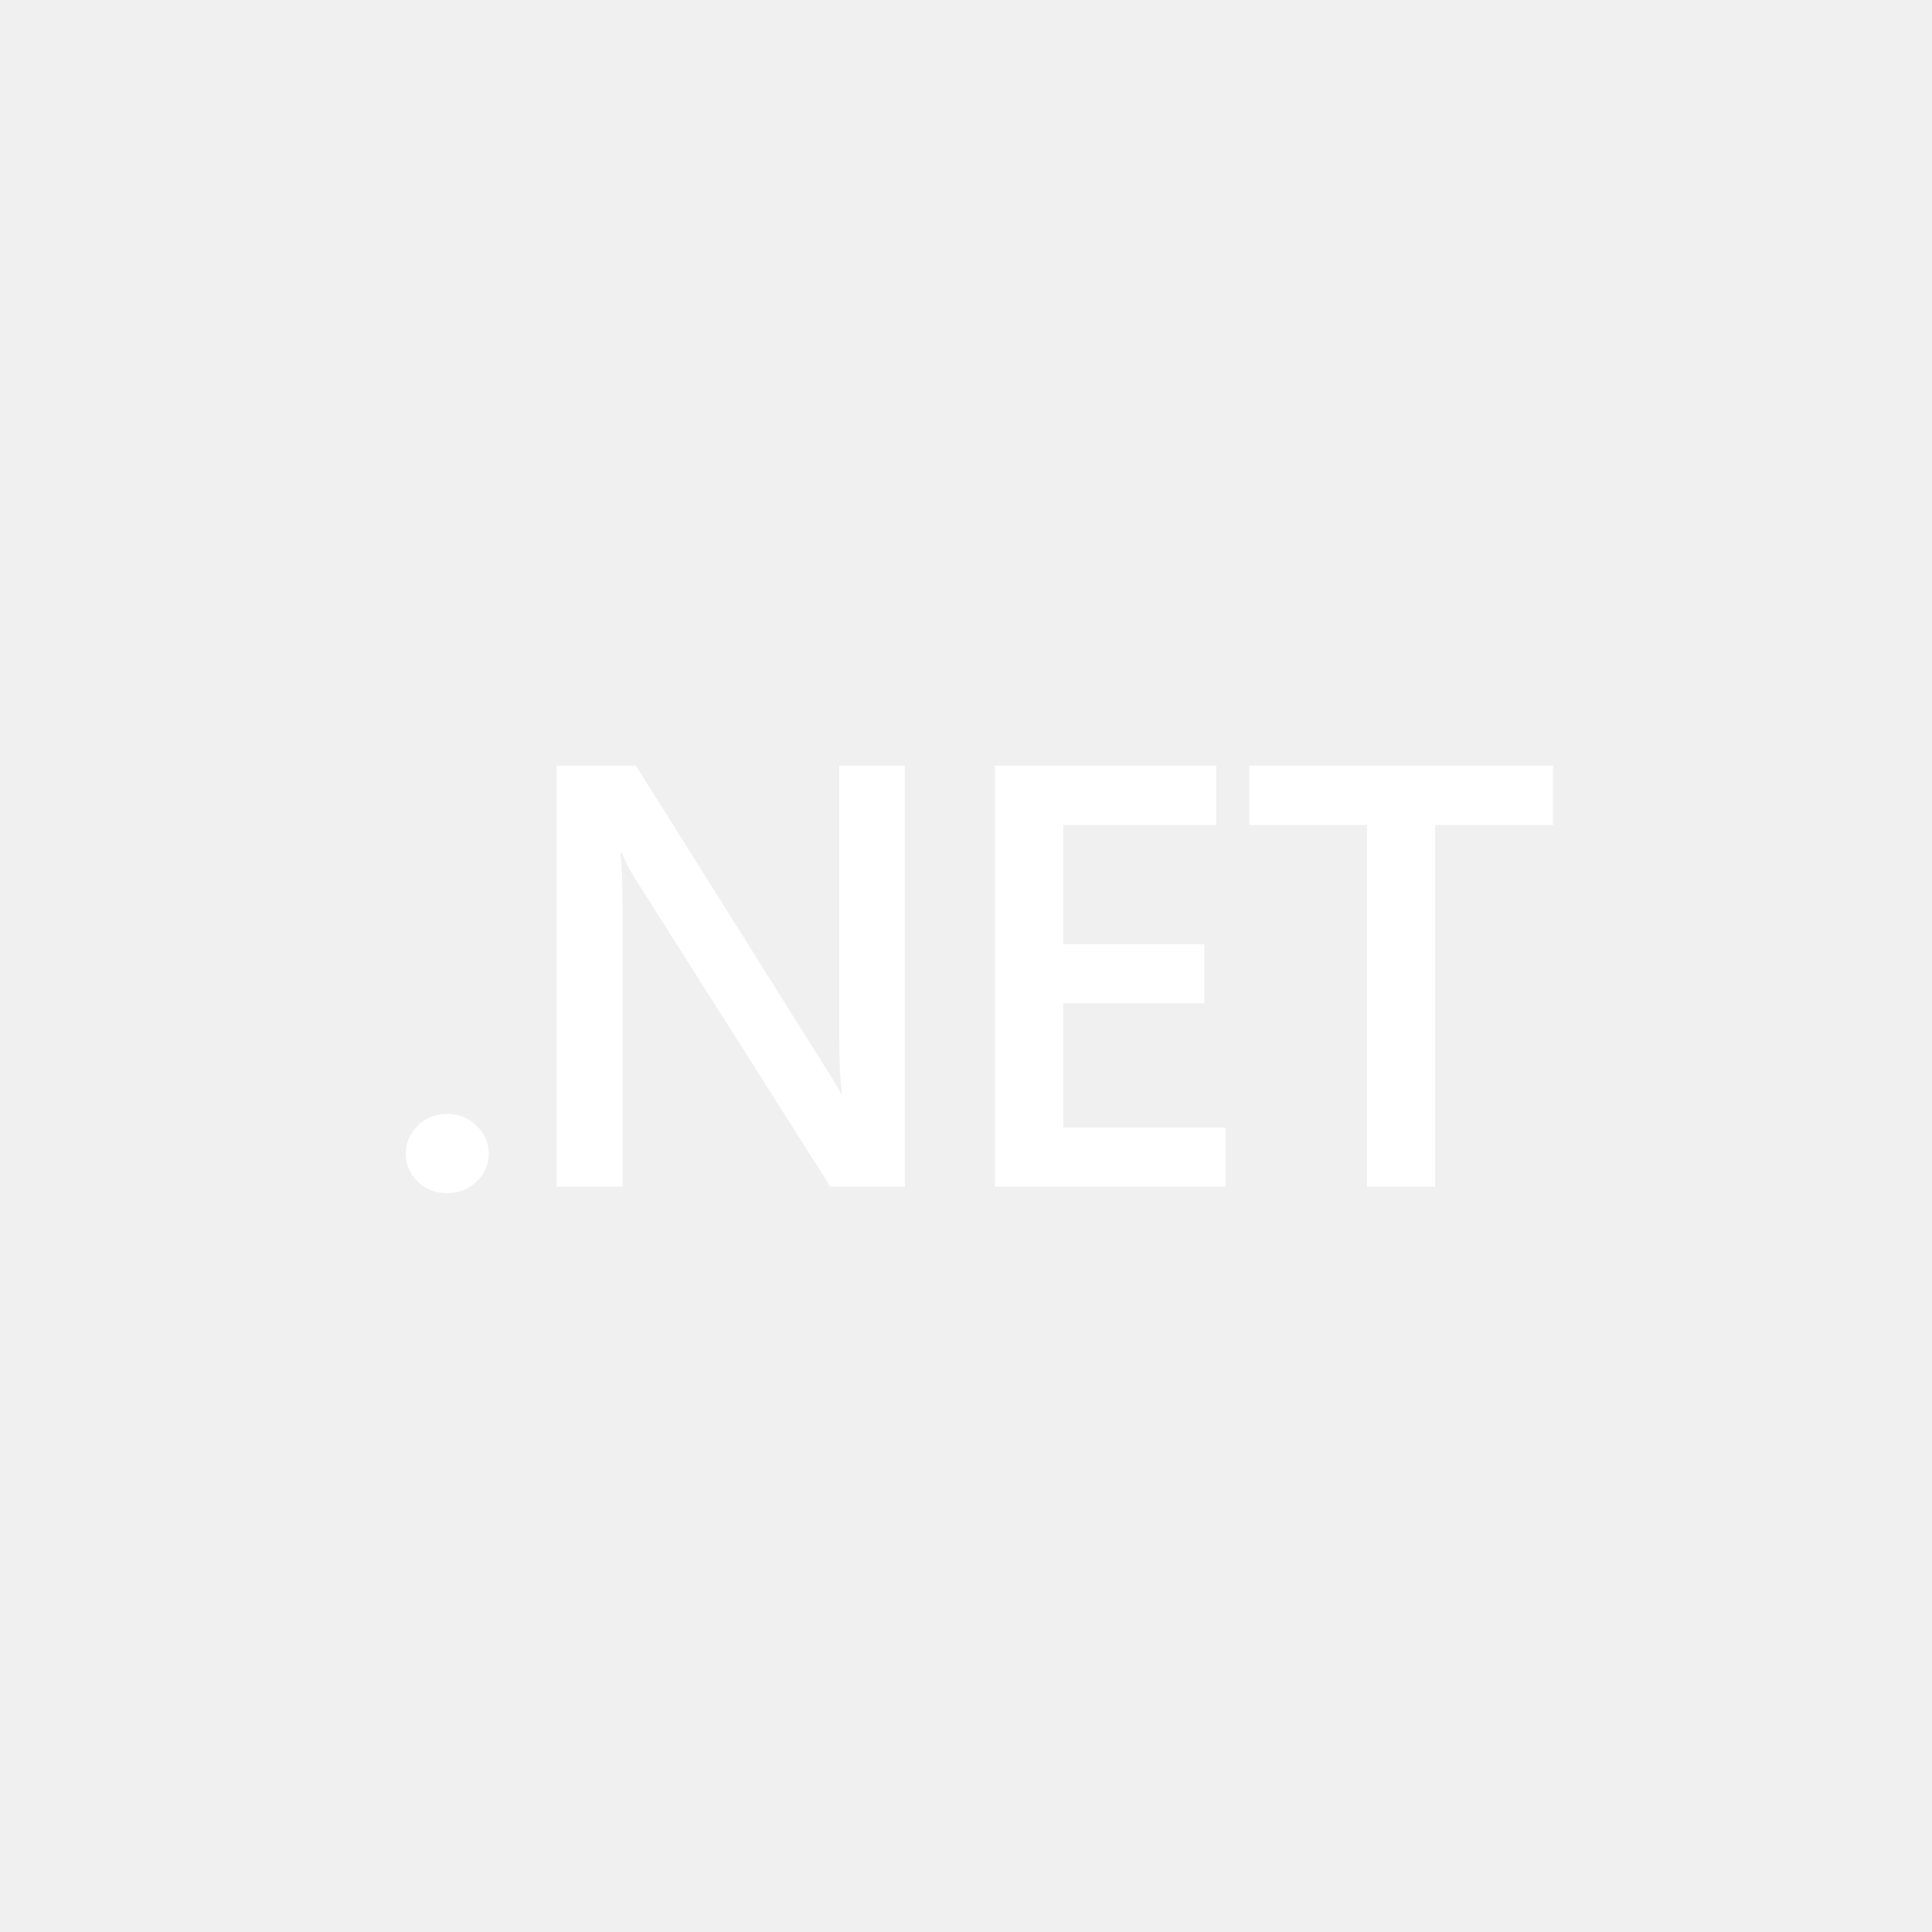
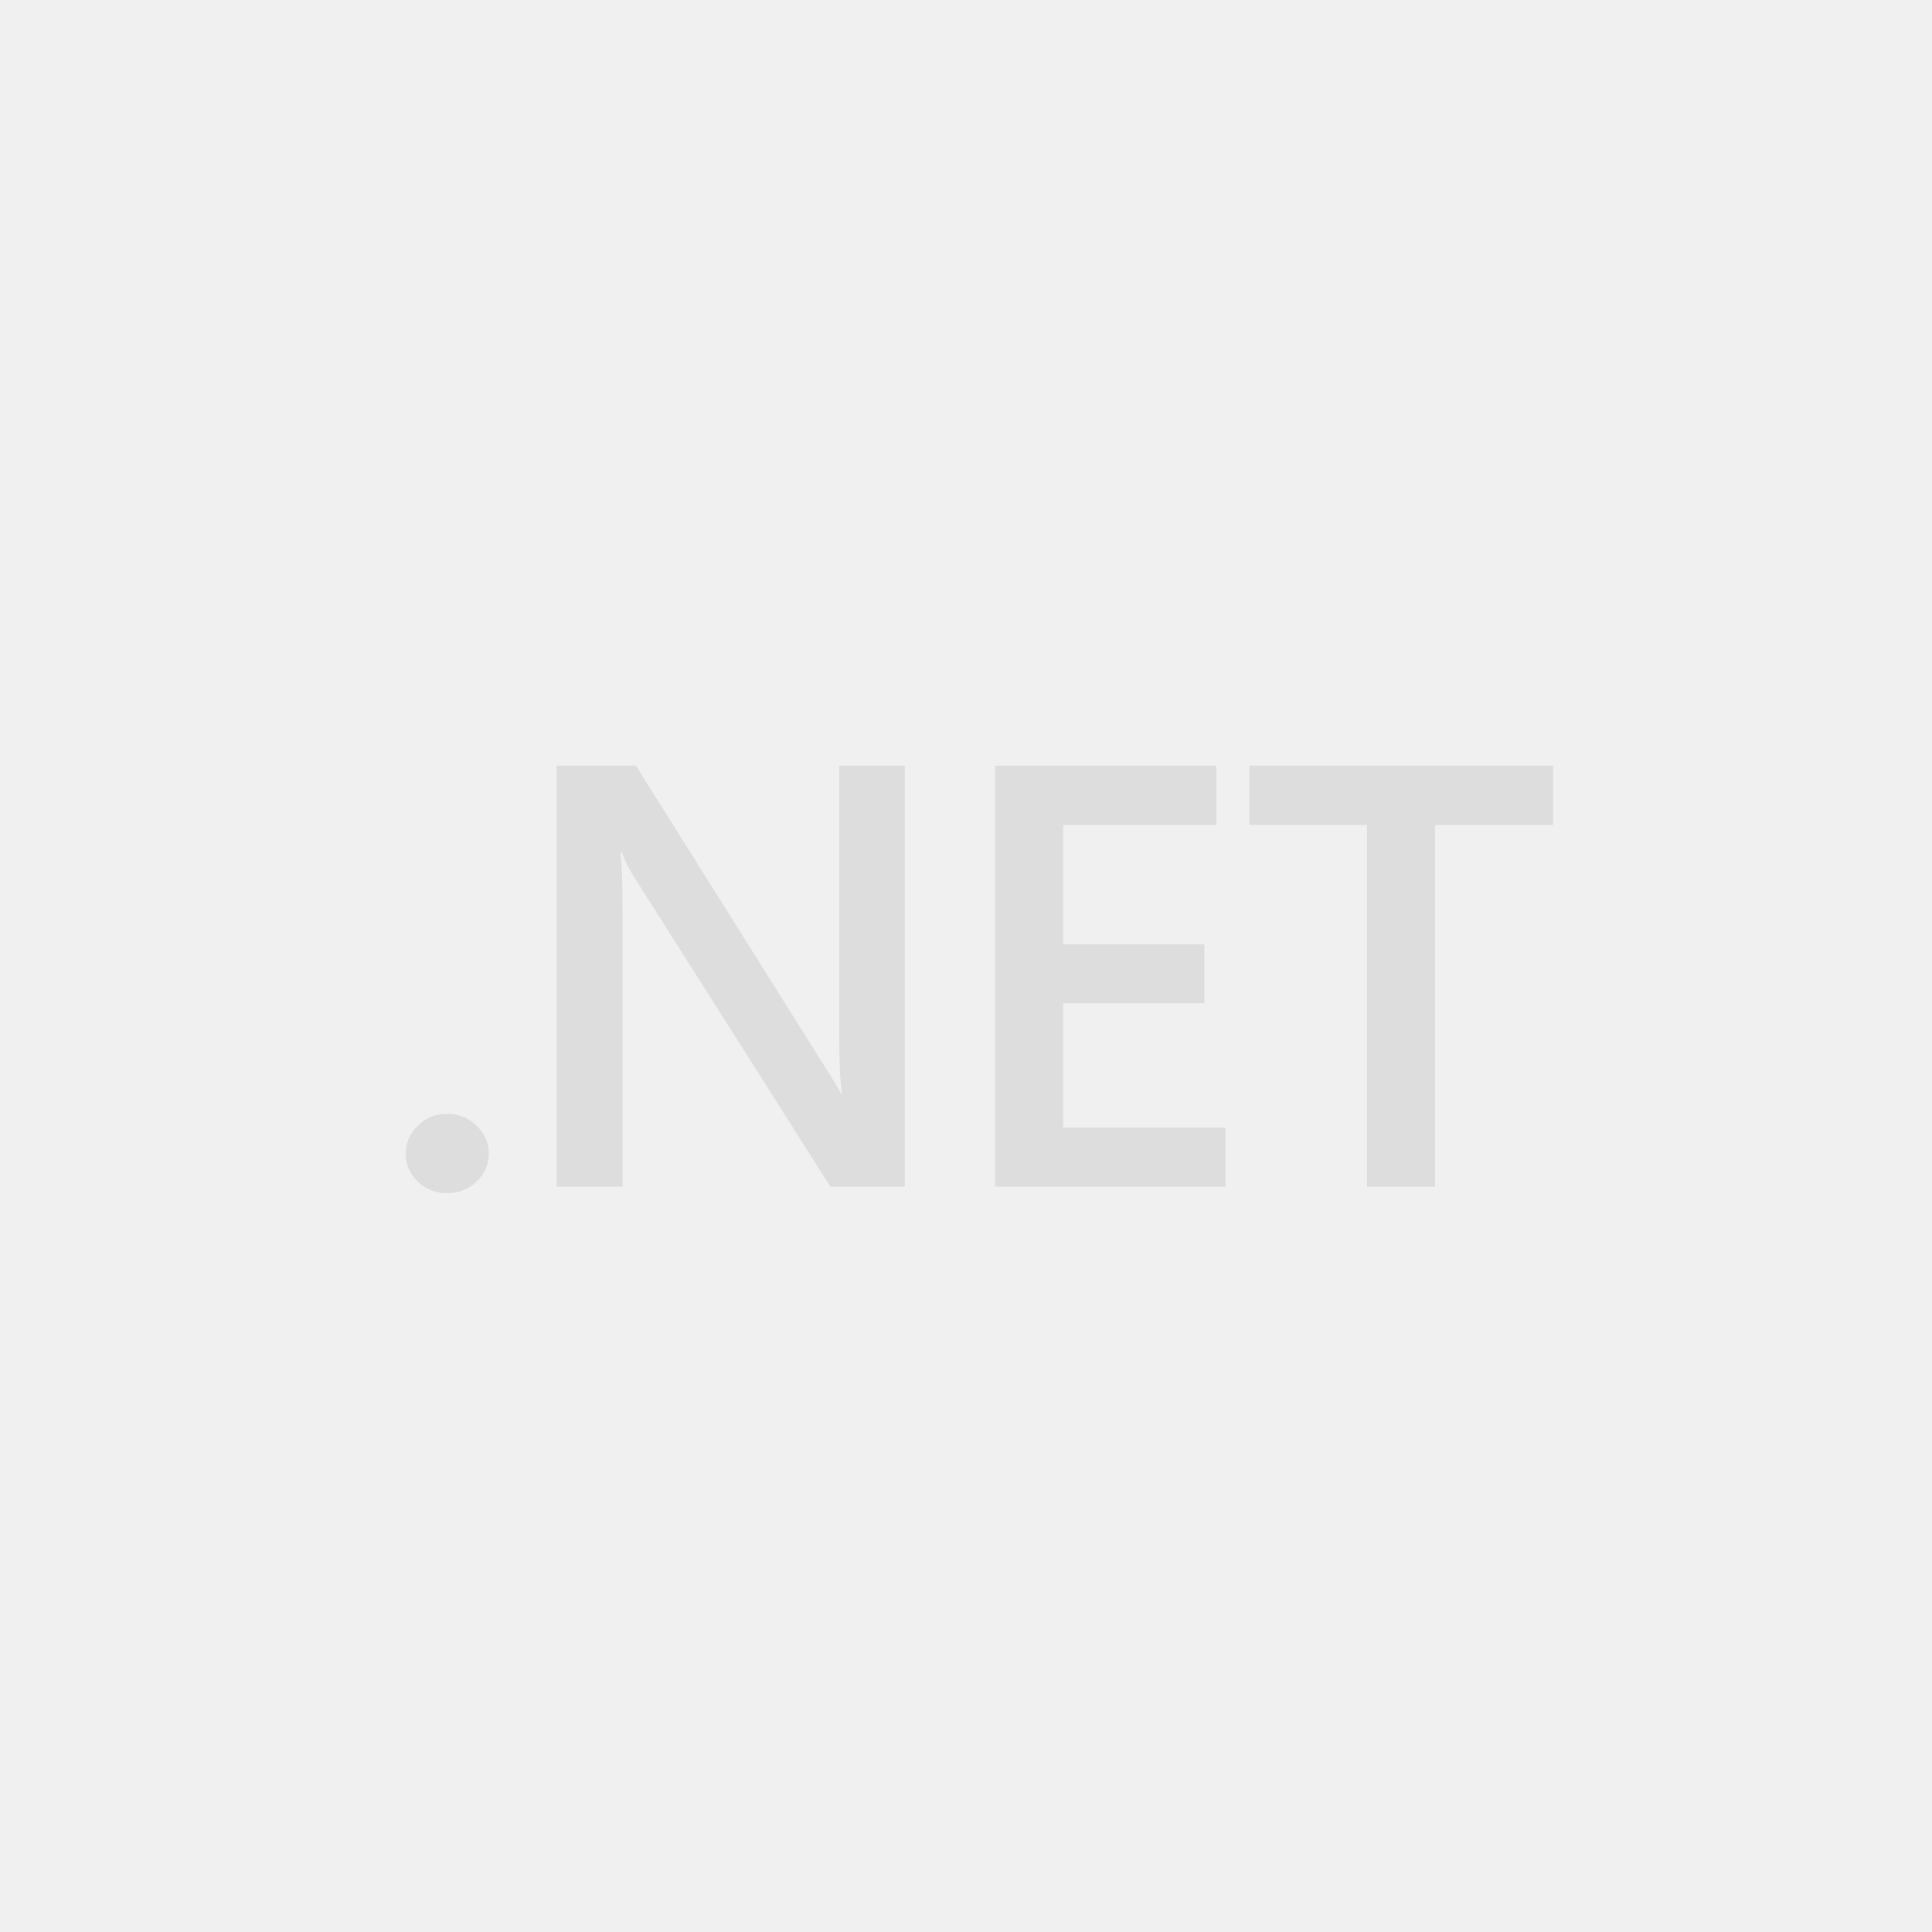
<svg xmlns="http://www.w3.org/2000/svg" width="456" height="456" viewBox="0 0 456 456" version="1.1" xml:space="preserve" style="fill-rule:evenodd;clip-rule:evenodd;stroke-linejoin:round;stroke-miterlimit:2;">
-   <path d="m 105.5,281.609 c -2.703,0 -5.001,-0.9 -6.893,-2.702 -1.892,-1.848 -2.838,-4.042 -2.838,-6.582 0,-2.587 0.946,-4.804 2.838,-6.652 1.892,-1.848 4.19,-2.772 6.893,-2.772 2.748,0 5.068,0.924 6.96,2.772 1.937,1.848 2.906,4.064 2.906,6.652 0,2.54 -0.968,4.734 -2.906,6.582 -1.892,1.802 -4.212,2.702 -6.96,2.702 z" style="fill:#ffffff;fill-rule:nonzero;stroke-width:0.838" />
-   <path d="M 213.561,280.084 H 195.99 L 149.7,207.054 c -1.171,-1.848 -2.14,-3.765 -2.906,-5.751 h -0.406 c 0.361,2.125 0.541,6.675 0.541,13.65 v 65.132 h -15.543 v -99.36 h 18.719 l 44.737,71.298 c 1.892,2.957 3.109,4.989 3.649,6.098 h 0.27 c -0.45,-2.632 -0.676,-7.09 -0.676,-13.373 v -64.023 h 15.476 z" style="fill:#ffffff;fill-rule:nonzero;stroke-width:0.838" />
-   <path d="m 289.251,280.084 h -54.401 v -99.36 h 52.238 v 13.997 h -36.154 v 28.131 h 33.316 v 13.927 h -33.316 v 29.378 h 38.316 z" style="fill:#ffffff;fill-rule:nonzero;stroke-width:0.838" />
-   <path d="M 366.565,194.721 H 338.722 v 85.363 h -16.084 v -85.363 h -27.775 v -13.997 h 71.701 z" style="fill:#ffffff;fill-rule:nonzero;stroke-width:0.838" />
+   <path d="m 105.5,281.609 c -2.703,0 -5.001,-0.9 -6.893,-2.702 -1.892,-1.848 -2.838,-4.042 -2.838,-6.582 0,-2.587 0.946,-4.804 2.838,-6.652 1.892,-1.848 4.19,-2.772 6.893,-2.772 2.748,0 5.068,0.924 6.96,2.772 1.937,1.848 2.906,4.064 2.906,6.652 0,2.54 -0.968,4.734 -2.906,6.582 -1.892,1.802 -4.212,2.702 -6.96,2.702 z" style="fill:#dddddd;fill-rule:nonzero;stroke-width:0.838" />
+   <path d="M 213.561,280.084 H 195.99 L 149.7,207.054 c -1.171,-1.848 -2.14,-3.765 -2.906,-5.751 h -0.406 c 0.361,2.125 0.541,6.675 0.541,13.65 v 65.132 h -15.543 v -99.36 h 18.719 l 44.737,71.298 c 1.892,2.957 3.109,4.989 3.649,6.098 h 0.27 c -0.45,-2.632 -0.676,-7.09 -0.676,-13.373 v -64.023 h 15.476 z" style="fill:#dddddd;fill-rule:nonzero;stroke-width:0.838" />
+   <path d="m 289.251,280.084 h -54.401 v -99.36 h 52.238 v 13.997 h -36.154 v 28.131 h 33.316 v 13.927 h -33.316 v 29.378 h 38.316 z" style="fill:#dddddd;fill-rule:nonzero;stroke-width:0.838" />
+   <path d="M 366.565,194.721 H 338.722 v 85.363 h -16.084 v -85.363 h -27.775 v -13.997 h 71.701 z" style="fill:#dddddd;fill-rule:nonzero;stroke-width:0.838" />
</svg>
